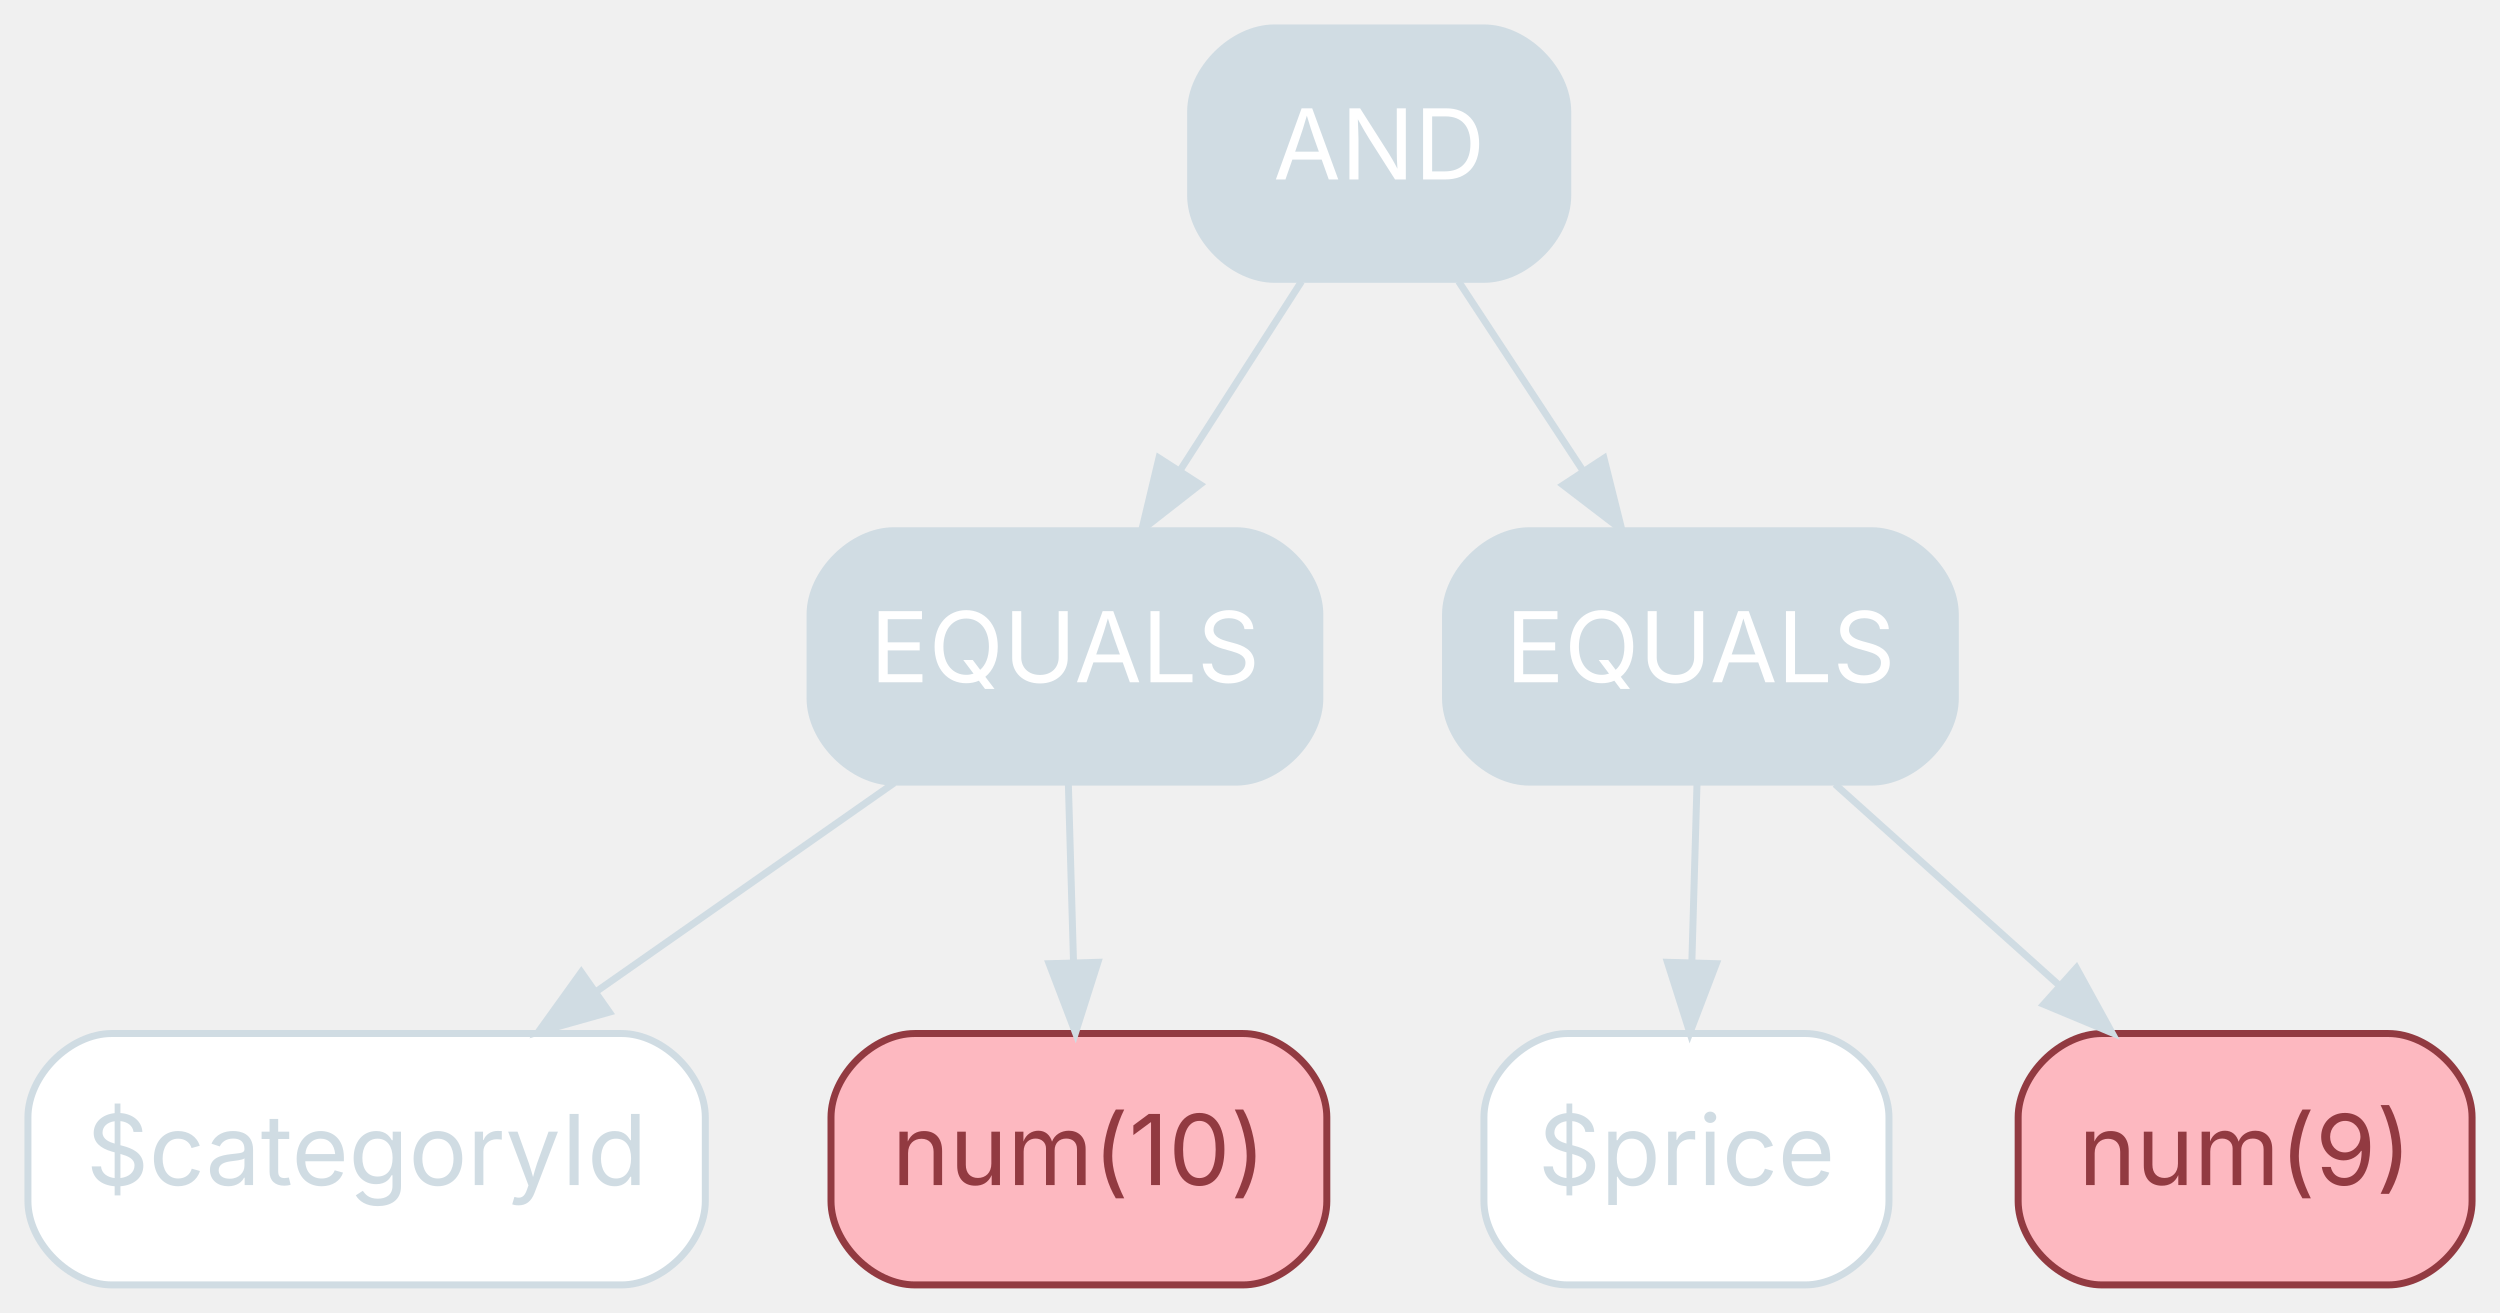
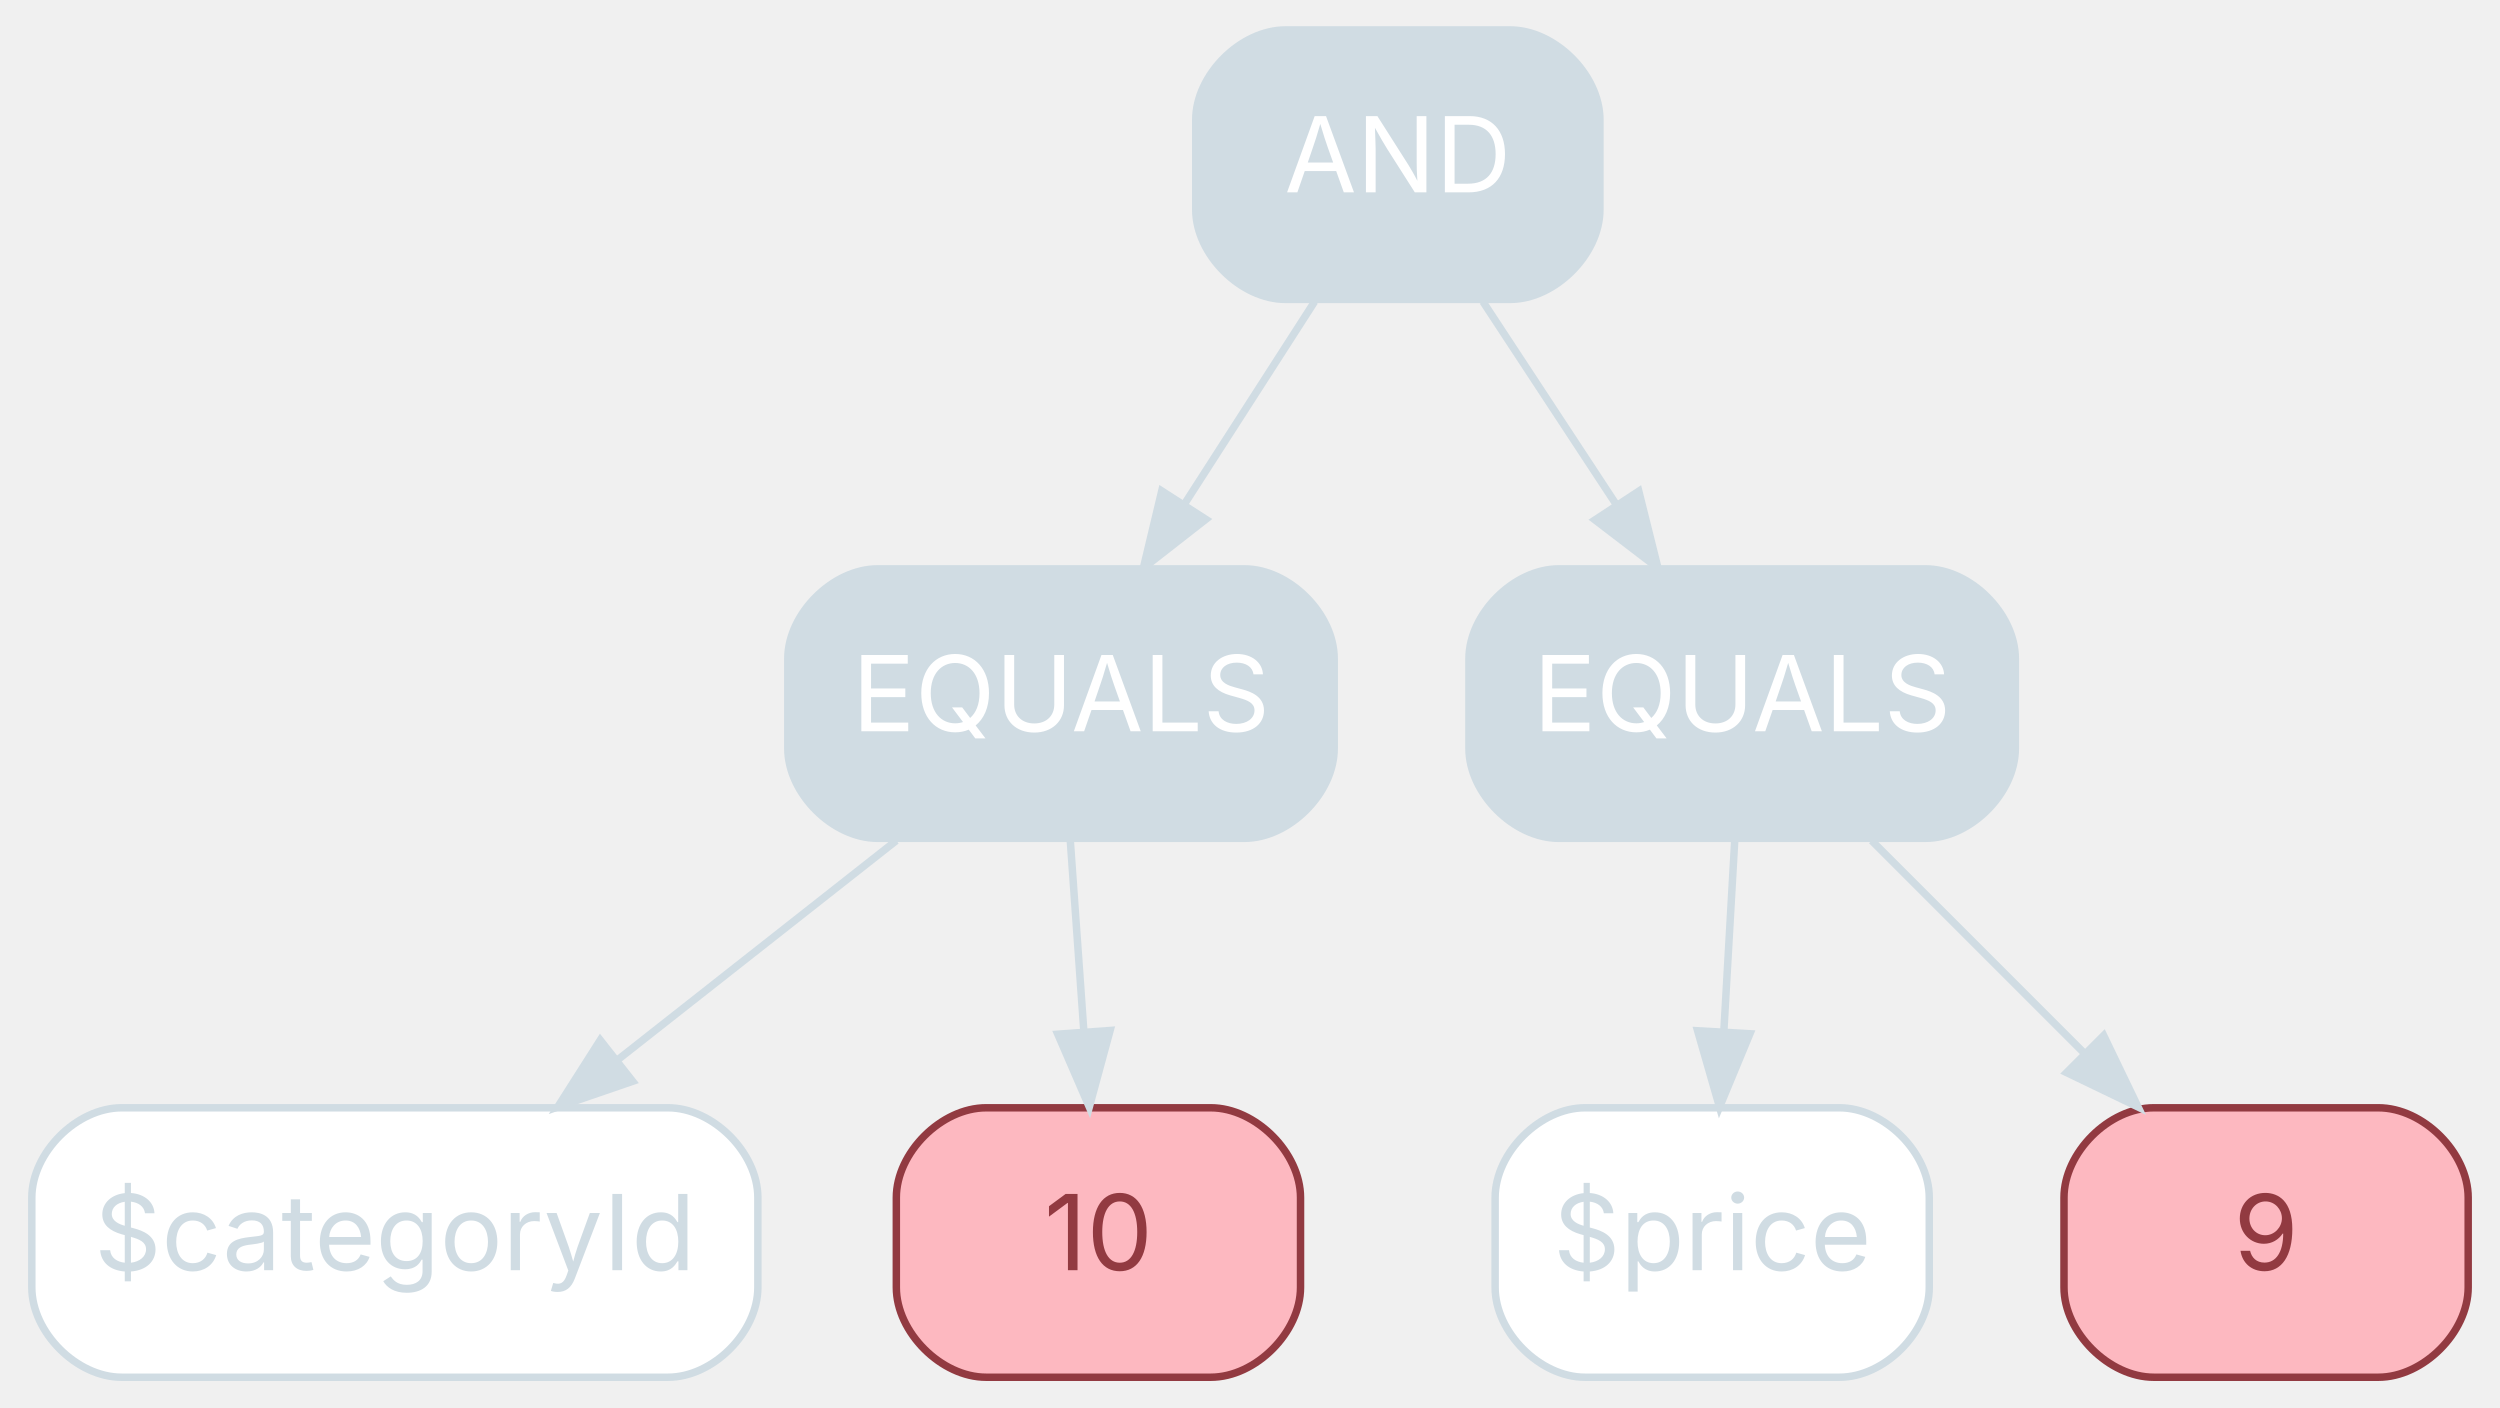
- <svg xmlns="http://www.w3.org/2000/svg" width="358pt" height="188pt" viewBox="0.00 0.00 358.00 188.00">
+ <svg xmlns="http://www.w3.org/2000/svg" width="334pt" height="188pt" viewBox="0.00 0.00 333.50 188.00">
  <g id="graph0" class="graph" transform="scale(1 1) rotate(0) translate(4 184)">
    <g id="node1" class="node operator,disabled">
-       <path fill="#d0dce3" stroke="#d0dce3" d="M208.5,-180C208.5,-180 178.5,-180 178.5,-180 172.5,-180 166.5,-174 166.5,-168 166.5,-168 166.5,-156 166.5,-156 166.5,-150 172.5,-144 178.5,-144 178.5,-144 208.5,-144 208.5,-144 214.5,-144 220.5,-150 220.5,-156 220.5,-156 220.5,-168 220.5,-168 220.5,-174 214.5,-180 208.5,-180" />
-       <text text-anchor="middle" x="193.5" y="-158.3" font-family="Inter,Arial" font-size="14.00" fill="#ffffff">AND</text>
+       <path fill="#d0dce3" stroke="#d0dce3" d="M197.5,-180C197.5,-180 167.5,-180 167.5,-180 161.5,-180 155.5,-174 155.5,-168 155.5,-168 155.5,-156 155.5,-156 155.5,-150 161.5,-144 167.5,-144 167.5,-144 197.5,-144 197.5,-144 203.5,-144 209.5,-150 209.5,-156 209.5,-156 209.5,-168 209.5,-168 209.5,-174 203.5,-180 197.5,-180" />
+       <text text-anchor="middle" x="182.5" y="-158.3" font-family="Inter,Arial" font-size="14.00" fill="#ffffff">AND</text>
    </g>
    <g id="node2" class="node operator,disabled">
-       <path fill="#d0dce3" stroke="#d0dce3" d="M173,-108C173,-108 124,-108 124,-108 118,-108 112,-102 112,-96 112,-96 112,-84 112,-84 112,-78 118,-72 124,-72 124,-72 173,-72 173,-72 179,-72 185,-78 185,-84 185,-84 185,-96 185,-96 185,-102 179,-108 173,-108" />
-       <text text-anchor="middle" x="148.5" y="-86.3" font-family="Inter,Arial" font-size="14.00" fill="#ffffff">EQUALS</text>
+       <path fill="#d0dce3" stroke="#d0dce3" d="M162,-108C162,-108 113,-108 113,-108 107,-108 101,-102 101,-96 101,-96 101,-84 101,-84 101,-78 107,-72 113,-72 113,-72 162,-72 162,-72 168,-72 174,-78 174,-84 174,-84 174,-96 174,-96 174,-102 168,-108 162,-108" />
+       <text text-anchor="middle" x="137.5" y="-86.3" font-family="Inter,Arial" font-size="14.00" fill="#ffffff">EQUALS</text>
    </g>
    <g id="edge1" class="edge disabled">
-       <path fill="none" stroke="#d0dce3" d="M182.38,-143.7C177.14,-135.56 170.8,-125.69 165.02,-116.7" />
-       <polygon fill="#d0dce3" stroke="#d0dce3" points="167.85,-114.62 159.5,-108.1 161.96,-118.41 167.85,-114.62" />
+       <path fill="none" stroke="#d0dce3" d="M171.38,-143.7C166.14,-135.56 159.8,-125.69 154.02,-116.7" />
+       <polygon fill="#d0dce3" stroke="#d0dce3" points="156.85,-114.62 148.5,-108.1 150.96,-118.41 156.85,-114.62" />
    </g>
    <g id="node3" class="node operator,disabled">
-       <path fill="#d0dce3" stroke="#d0dce3" d="M264,-108C264,-108 215,-108 215,-108 209,-108 203,-102 203,-96 203,-96 203,-84 203,-84 203,-78 209,-72 215,-72 215,-72 264,-72 264,-72 270,-72 276,-78 276,-84 276,-84 276,-96 276,-96 276,-102 270,-108 264,-108" />
-       <text text-anchor="middle" x="239.5" y="-86.3" font-family="Inter,Arial" font-size="14.00" fill="#ffffff">EQUALS</text>
+       <path fill="#d0dce3" stroke="#d0dce3" d="M253,-108C253,-108 204,-108 204,-108 198,-108 192,-102 192,-96 192,-96 192,-84 192,-84 192,-78 198,-72 204,-72 204,-72 253,-72 253,-72 259,-72 265,-78 265,-84 265,-84 265,-96 265,-96 265,-102 259,-108 253,-108" />
+       <text text-anchor="middle" x="228.5" y="-86.3" font-family="Inter,Arial" font-size="14.00" fill="#ffffff">EQUALS</text>
    </g>
    <g id="edge2" class="edge disabled">
-       <path fill="none" stroke="#d0dce3" d="M204.87,-143.7C210.22,-135.56 216.7,-125.69 222.61,-116.7" />
-       <polygon fill="#d0dce3" stroke="#d0dce3" points="225.69,-118.38 228.26,-108.1 219.84,-114.54 225.69,-118.38" />
+       <path fill="none" stroke="#d0dce3" d="M193.87,-143.7C199.22,-135.56 205.7,-125.69 211.61,-116.7" />
+       <polygon fill="#d0dce3" stroke="#d0dce3" points="214.69,-118.38 217.26,-108.1 208.84,-114.54 214.69,-118.38" />
    </g>
    <g id="node4" class="node value,disabled">
      <path fill="#ffffff" stroke="#d0dce3" d="M85,-36C85,-36 12,-36 12,-36 6,-36 0,-30 0,-24 0,-24 0,-12 0,-12 0,-6 6,0 12,0 12,0 85,0 85,0 91,0 97,-6 97,-12 97,-12 97,-24 97,-24 97,-30 91,-36 85,-36" />
      <text text-anchor="middle" x="48.5" y="-14.3" font-family="Inter,Arial" font-size="14.00" fill="#d0dce3">$categoryId</text>
    </g>
    <g id="edge3" class="edge disabled">
-       <path fill="none" stroke="#d0dce3" d="M124.04,-71.88C111.2,-62.89 95.3,-51.76 81.41,-42.03" />
-       <polygon fill="#d0dce3" stroke="#d0dce3" points="83.26,-39.06 73.06,-36.19 79.24,-44.79 83.26,-39.06" />
+       <path fill="none" stroke="#d0dce3" d="M115.5,-71.7C104.29,-62.88 90.5,-52.03 78.35,-42.47" />
+       <polygon fill="#d0dce3" stroke="#d0dce3" points="80.27,-39.54 70.25,-36.1 75.94,-45.04 80.27,-39.54" />
    </g>
    <g id="node6" class="node value,rm">
-       <path fill="#fdb8c0" stroke="#923a41" d="M174,-36C174,-36 127,-36 127,-36 121,-36 115,-30 115,-24 115,-24 115,-12 115,-12 115,-6 121,0 127,0 127,0 174,0 174,0 180,0 186,-6 186,-12 186,-12 186,-24 186,-24 186,-30 180,-36 174,-36" />
-       <text text-anchor="middle" x="150.5" y="-14.3" font-family="Inter,Arial" font-size="14.00" fill="#923a41">num(10)</text>
+       <path fill="#fdb8c0" stroke="#923a41" d="M157.5,-36C157.5,-36 127.5,-36 127.5,-36 121.5,-36 115.5,-30 115.5,-24 115.5,-24 115.5,-12 115.5,-12 115.5,-6 121.5,0 127.5,0 127.5,0 157.5,0 157.5,0 163.5,0 169.5,-6 169.5,-12 169.5,-12 169.5,-24 169.5,-24 169.5,-30 163.5,-36 157.5,-36" />
+       <text text-anchor="middle" x="142.5" y="-14.3" font-family="Inter,Arial" font-size="14.00" fill="#923a41">10</text>
    </g>
    <g id="edge4" class="edge disabled">
-       <path fill="none" stroke="#d0dce3" d="M148.99,-71.7C149.21,-63.98 149.48,-54.71 149.73,-46.11" />
-       <polygon fill="#d0dce3" stroke="#d0dce3" points="153.22,-46.2 150.01,-36.1 146.23,-46 153.22,-46.2" />
+       <path fill="none" stroke="#d0dce3" d="M138.74,-71.7C139.29,-63.98 139.95,-54.71 140.56,-46.11" />
+       <polygon fill="#d0dce3" stroke="#d0dce3" points="144.06,-46.33 141.28,-36.1 137.07,-45.83 144.06,-46.33" />
    </g>
    <g id="node5" class="node value,disabled">
-       <path fill="#ffffff" stroke="#d0dce3" d="M254.5,-36C254.5,-36 220.5,-36 220.5,-36 214.5,-36 208.5,-30 208.5,-24 208.5,-24 208.5,-12 208.5,-12 208.5,-6 214.5,0 220.5,0 220.5,0 254.5,0 254.5,0 260.5,0 266.5,-6 266.5,-12 266.5,-12 266.5,-24 266.5,-24 266.5,-30 260.5,-36 254.5,-36" />
-       <text text-anchor="middle" x="237.5" y="-14.3" font-family="Inter,Arial" font-size="14.00" fill="#d0dce3">$price</text>
+       <path fill="#ffffff" stroke="#d0dce3" d="M241.5,-36C241.5,-36 207.5,-36 207.5,-36 201.5,-36 195.5,-30 195.5,-24 195.5,-24 195.5,-12 195.5,-12 195.5,-6 201.5,0 207.5,0 207.5,0 241.5,0 241.5,0 247.5,0 253.5,-6 253.5,-12 253.5,-12 253.5,-24 253.5,-24 253.5,-30 247.5,-36 241.5,-36" />
+       <text text-anchor="middle" x="224.5" y="-14.3" font-family="Inter,Arial" font-size="14.00" fill="#d0dce3">$price</text>
    </g>
    <g id="edge5" class="edge disabled">
-       <path fill="none" stroke="#d0dce3" d="M239.01,-71.7C238.79,-63.98 238.52,-54.71 238.27,-46.11" />
-       <polygon fill="#d0dce3" stroke="#d0dce3" points="241.77,-46 237.99,-36.1 234.78,-46.2 241.77,-46" />
+       <path fill="none" stroke="#d0dce3" d="M227.51,-71.7C227.07,-63.98 226.54,-54.71 226.05,-46.11" />
+       <polygon fill="#d0dce3" stroke="#d0dce3" points="229.54,-45.89 225.48,-36.1 222.55,-46.29 229.54,-45.89" />
    </g>
    <g id="node7" class="node value,rm">
-       <path fill="#fdb8c0" stroke="#923a41" d="M338,-36C338,-36 297,-36 297,-36 291,-36 285,-30 285,-24 285,-24 285,-12 285,-12 285,-6 291,0 297,0 297,0 338,0 338,0 344,0 350,-6 350,-12 350,-12 350,-24 350,-24 350,-30 344,-36 338,-36" />
-       <text text-anchor="middle" x="317.5" y="-14.3" font-family="Inter,Arial" font-size="14.00" fill="#923a41">num(9)</text>
+       <path fill="#fdb8c0" stroke="#923a41" d="M313.5,-36C313.5,-36 283.5,-36 283.5,-36 277.5,-36 271.5,-30 271.5,-24 271.5,-24 271.5,-12 271.5,-12 271.5,-6 277.5,0 283.5,0 283.5,0 313.5,0 313.5,0 319.5,0 325.5,-6 325.5,-12 325.5,-12 325.5,-24 325.5,-24 325.5,-30 319.5,-36 313.5,-36" />
+       <text text-anchor="middle" x="298.5" y="-14.3" font-family="Inter,Arial" font-size="14.00" fill="#923a41">9</text>
    </g>
    <g id="edge6" class="edge disabled">
-       <path fill="none" stroke="#d0dce3" d="M258.78,-71.7C268.42,-63.05 280.23,-52.45 290.73,-43.03" />
-       <polygon fill="#d0dce3" stroke="#d0dce3" points="293.34,-45.39 298.44,-36.1 288.66,-40.18 293.34,-45.39" />
+       <path fill="none" stroke="#d0dce3" d="M245.8,-71.7C254.36,-63.14 264.84,-52.66 274.2,-43.3" />
+       <polygon fill="#d0dce3" stroke="#d0dce3" points="276.8,-45.65 281.4,-36.1 271.85,-40.7 276.8,-45.65" />
    </g>
  </g>
</svg>
